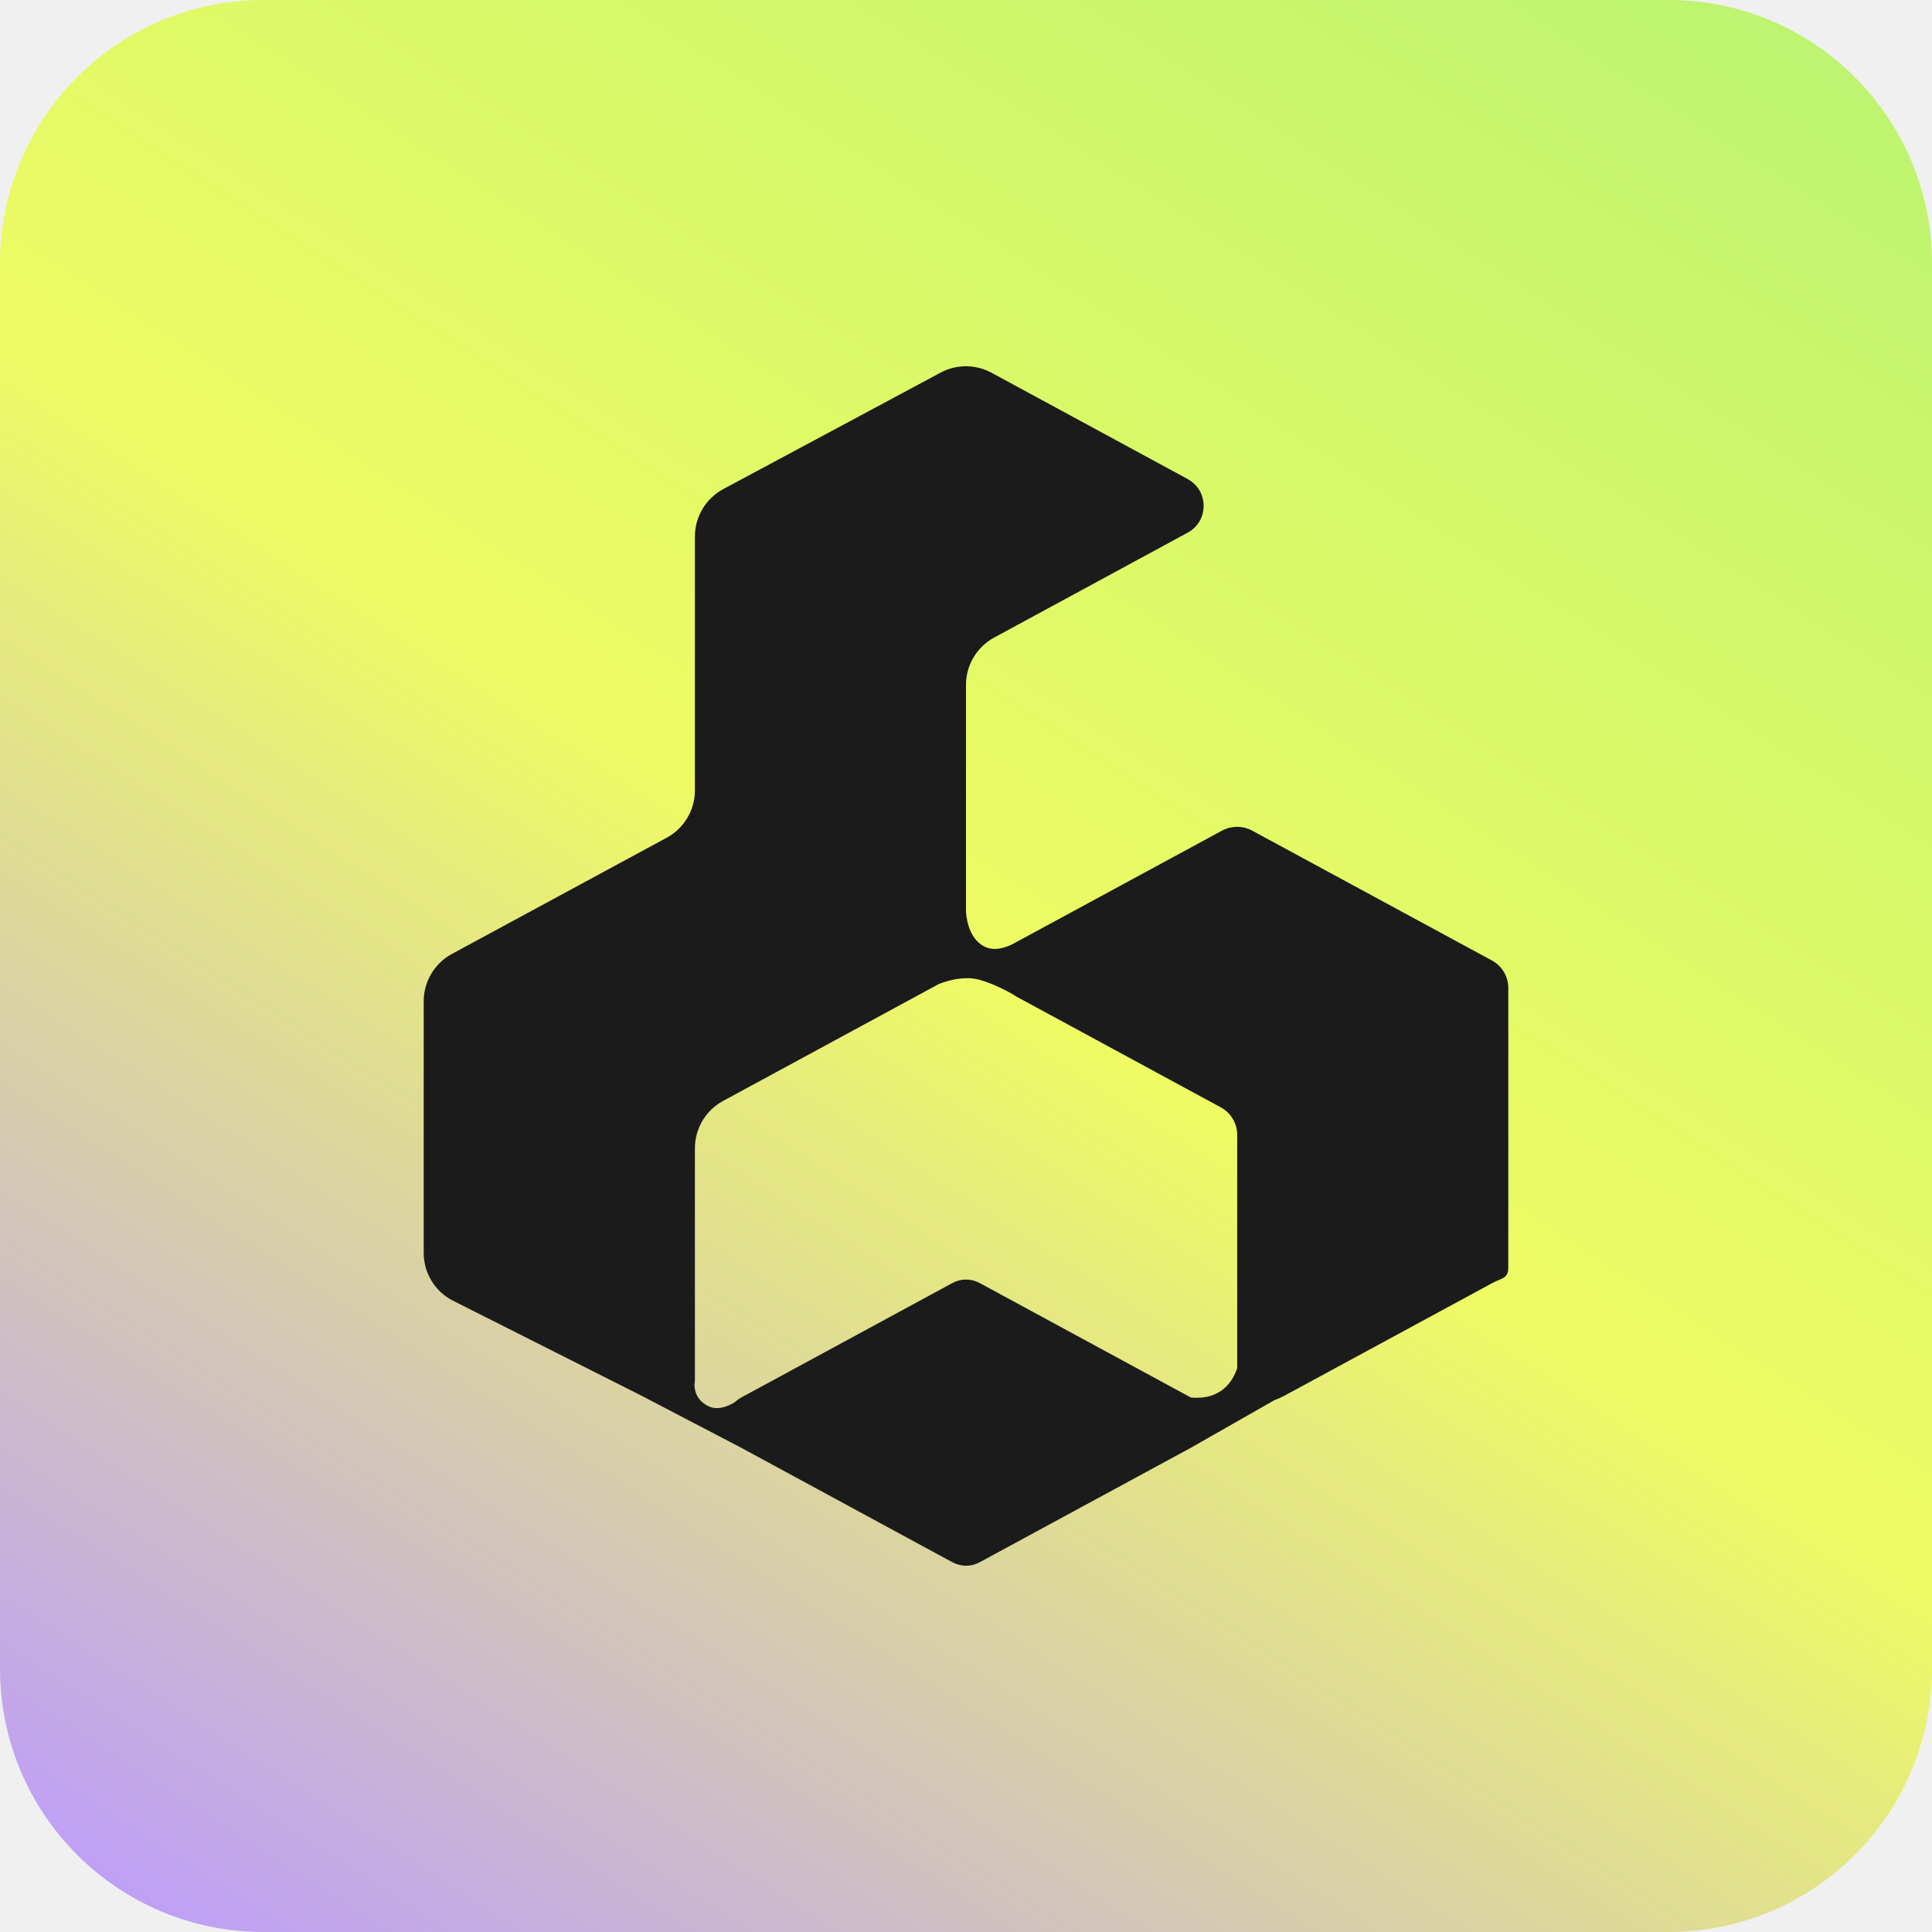
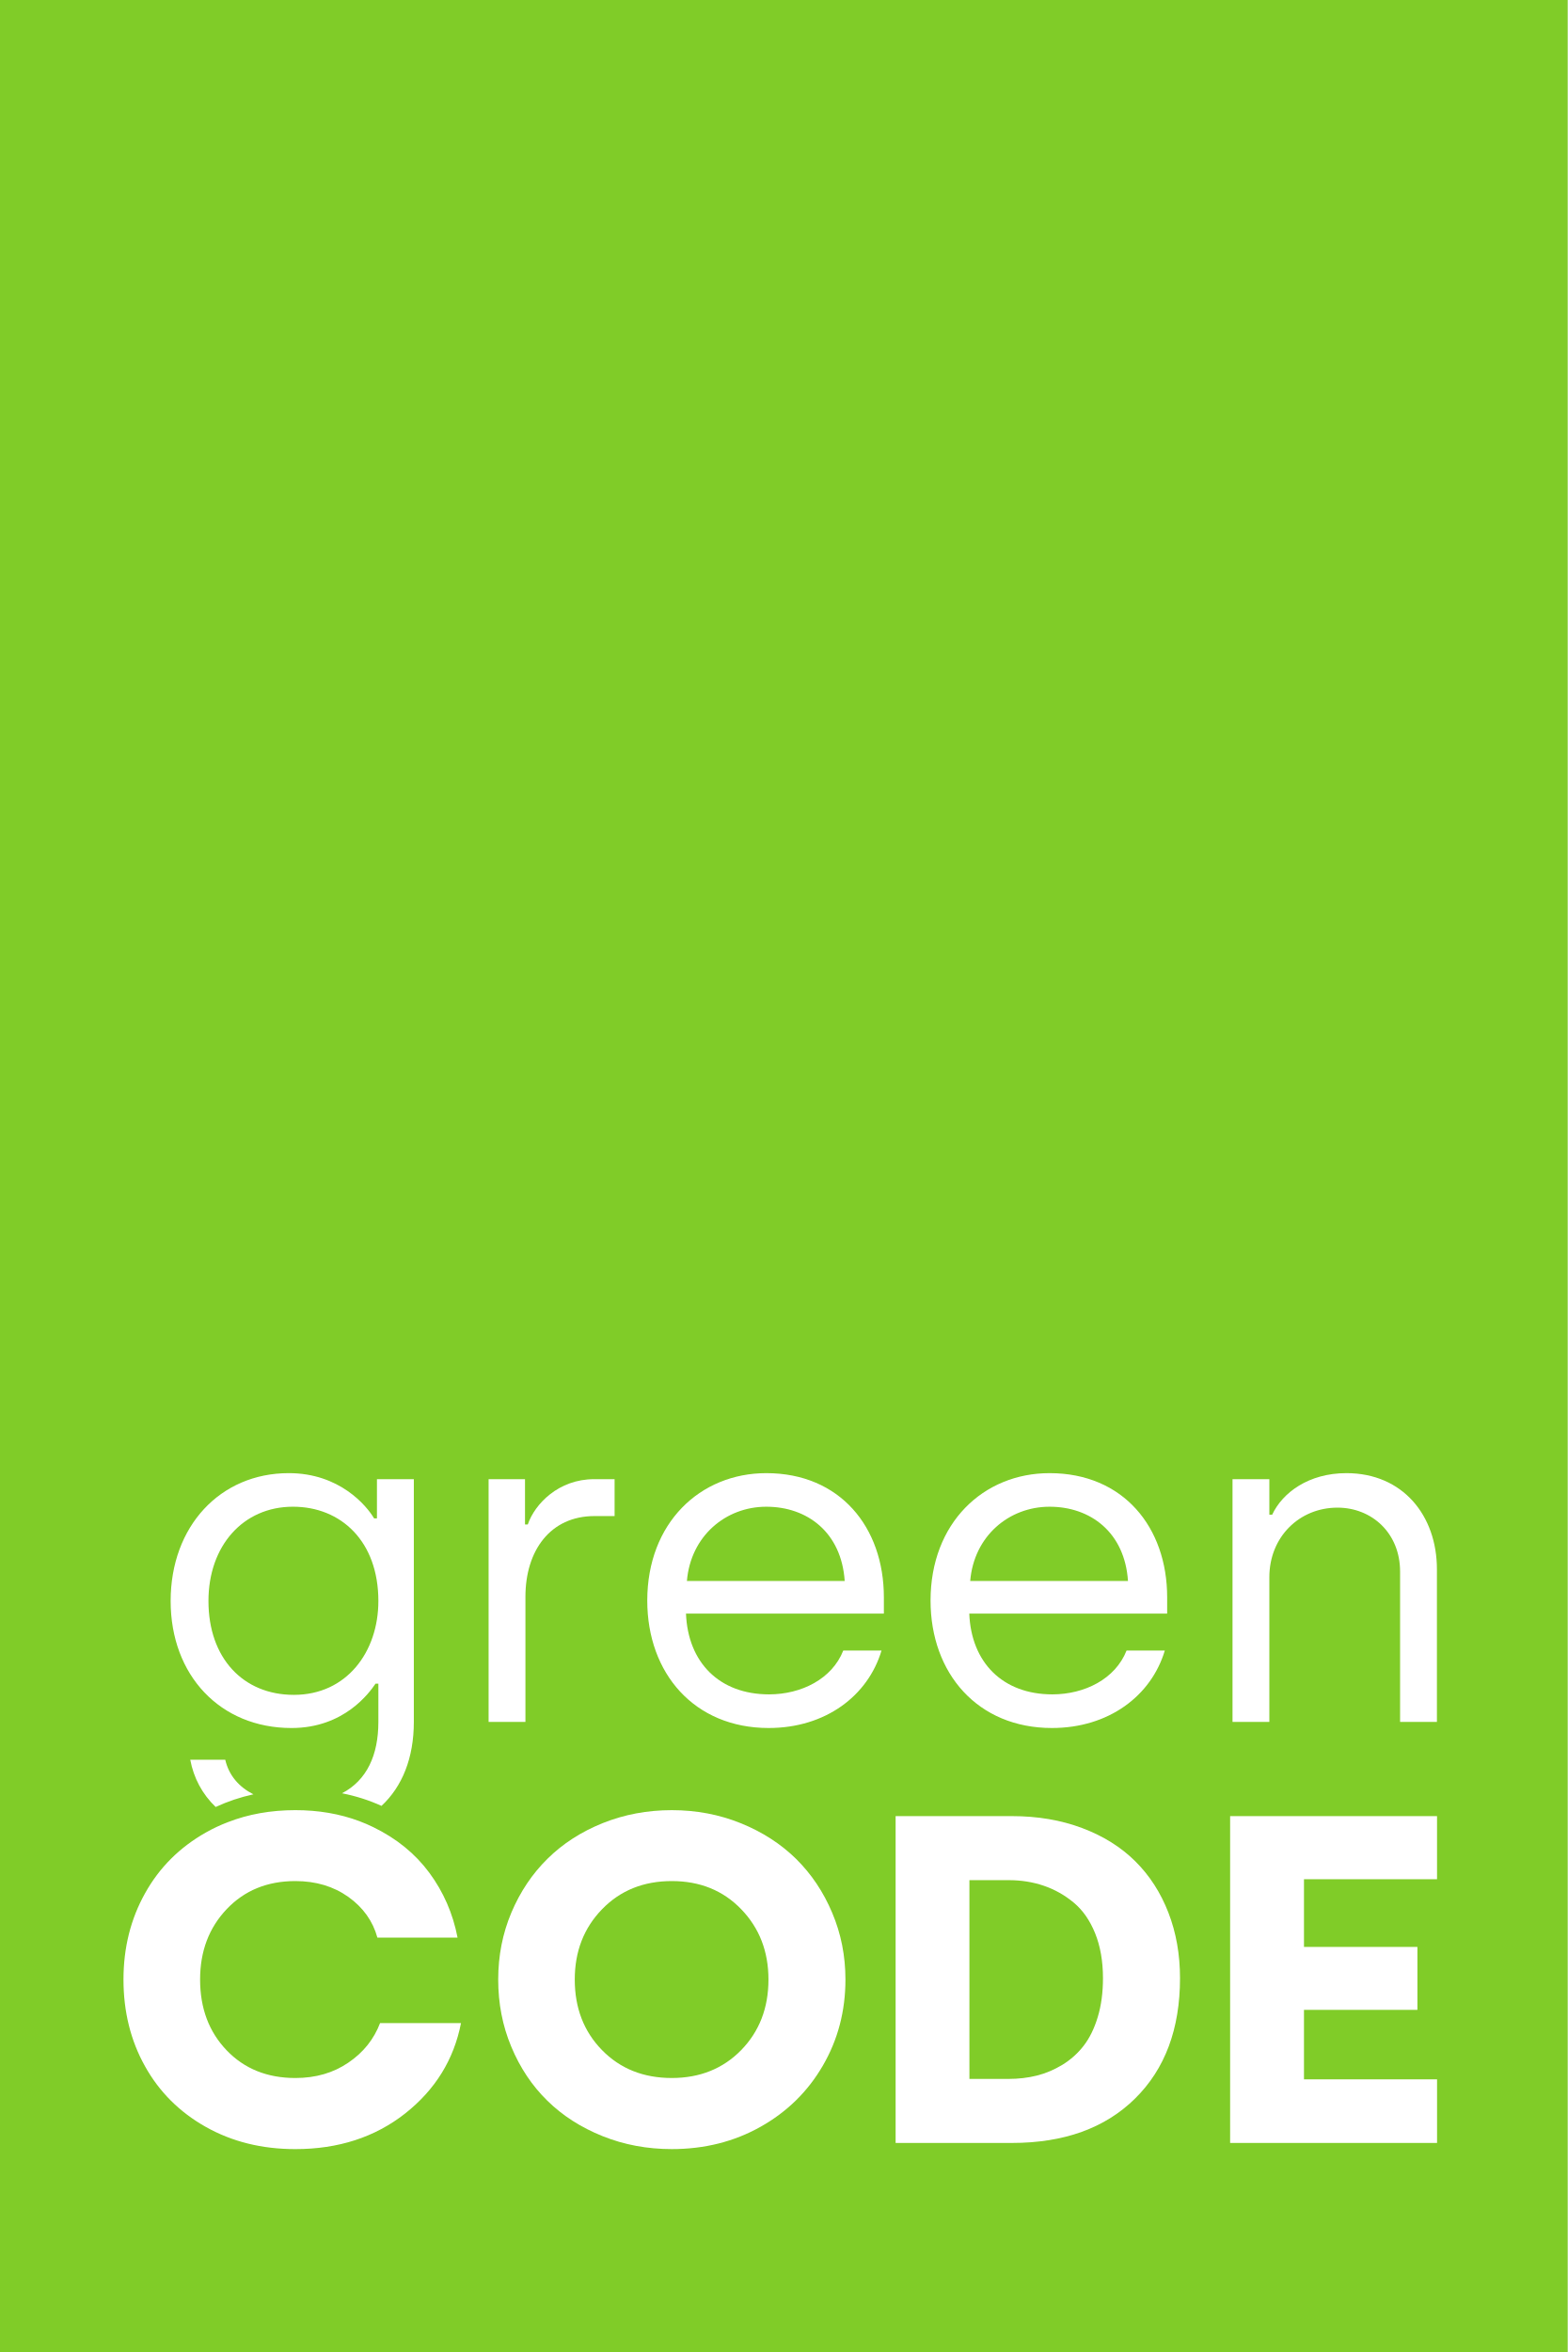
- <svg xmlns="http://www.w3.org/2000/svg" width="176" height="176" viewBox="0 0 176 176" fill="none">
-   <path d="M0 24C0 10.745 10.745 0 24 0H152C165.255 0 176 10.745 176 24V152C176 165.255 165.255 176 152 176H24C10.745 176 0 165.255 0 152V24Z" fill="url(#paint0_linear_337_310)" />
-   <path fill-rule="evenodd" clip-rule="evenodd" d="M85.68 33.948C87.131 33.165 88.879 33.176 90.33 33.959L108.206 43.645H108.195C110.132 44.693 110.132 47.475 108.195 48.523L90.563 58.082C88.985 58.939 88 60.59 87.999 62.39V82.967L88.01 82.956L87.999 82.983C88.004 83.192 88.09 85.451 89.715 86.248C91.007 86.883 92.638 85.782 92.638 85.782V85.793L111.35 75.653L111.339 75.663C112.186 75.208 113.214 75.208 114.061 75.663L135.909 87.497C136.83 87.995 137.402 88.958 137.402 90.006V115.452C137.402 116.5 136.83 116.405 135.909 116.902L116.92 127.191C116.657 127.335 116.385 127.451 116.113 127.541L108.481 131.891L89.249 142.316C88.477 142.74 87.544 142.74 86.76 142.316L67.53 131.891L58.729 127.297L58.735 127.294L41.288 118.501C39.636 117.675 38.598 115.981 38.598 114.129V91.213C38.598 89.414 39.583 87.762 41.161 86.904L60.742 76.31C62.32 75.452 63.304 73.8 63.304 72.001V48.873C63.304 47.063 64.3 45.412 65.888 44.555L85.68 33.948ZM89.217 89.254C87.568 88.797 85.695 89.571 85.47 89.668C85.459 89.674 85.448 89.682 85.437 89.689L65.867 100.295C64.289 101.152 63.304 102.803 63.304 104.603V125.688C63.304 125.838 63.29 125.984 63.264 126.124C63.265 126.661 63.444 127.567 64.533 128.101C65.395 128.518 66.351 128.101 66.947 127.732C67.114 127.57 67.309 127.426 67.53 127.307L86.76 116.881C87.533 116.458 88.466 116.458 89.249 116.881L108.48 127.308H108.481C111.423 127.588 112.408 125.563 112.706 124.624V103.386C112.706 102.338 112.134 101.375 111.212 100.877L92.638 90.811C92.525 90.749 92.419 90.681 92.319 90.609C91.753 90.281 90.511 89.612 89.217 89.254Z" fill="#1B1B1B" />
-   <defs>
-     <linearGradient id="paint0_linear_337_310" x1="179.177" y1="-54.654" x2="22.437" y2="188.461" gradientUnits="userSpaceOnUse">
-       <stop offset="0.122" stop-color="#B4F372" />
-       <stop offset="0.584" stop-color="#EEFB63" />
-       <stop offset="1" stop-color="#BC9AFF" />
-     </linearGradient>
+ <svg xmlns="http://www.w3.org/2000/svg" version="1.1" id="svg1" width="113.386" height="170.079" viewBox="0 0 113.386 170.079">
+   <defs id="defs1">
+     <clipPath clipPathUnits="userSpaceOnUse" id="clipPath3">
+       <path d="M 0,127.559 H 85.039 V 0 H 0 Z" transform="translate(-12.2186,-32.1203)" id="path3" />
+     </clipPath>
+     <clipPath clipPathUnits="userSpaceOnUse" id="clipPath5">
+       <path d="M 0,127.559 H 85.039 V 0 H 0 Z" transform="translate(-32.2251,-47.3372)" id="path5" />
+     </clipPath>
+     <clipPath clipPathUnits="userSpaceOnUse" id="clipPath7">
+       <path d="M 0,127.559 H 85.039 V 0 H 0 Z" transform="translate(-37.2619,-41.8168)" id="path7" />
+     </clipPath>
+     <clipPath clipPathUnits="userSpaceOnUse" id="clipPath9">
+       <path d="M 0,127.559 H 85.039 V 0 H 0 Z" transform="translate(-73.0361,-47.6641)" id="path9" />
+     </clipPath>
+     <clipPath clipPathUnits="userSpaceOnUse" id="clipPath11">
+       <path d="M 0,127.559 H 85.039 V 0 H 0 Z" transform="translate(-25.0072,-17.8386)" id="path11" />
+     </clipPath>
+     <clipPath clipPathUnits="userSpaceOnUse" id="clipPath13">
+       <path d="M 0,127.559 H 85.039 V 0 H 0 Z" transform="translate(-40.2072,-16.3743)" id="path13" />
+     </clipPath>
+     <clipPath clipPathUnits="userSpaceOnUse" id="clipPath15">
+       <path d="M 0,127.559 H 85.039 V 0 H 0 Z" transform="translate(-70.7345,-14.7866)" id="path15" />
+     </clipPath>
+     <clipPath clipPathUnits="userSpaceOnUse" id="clipPath17">
+       <path d="M 0,127.559 H 85.039 V 0 H 0 Z" transform="translate(-52.6289,-41.8168)" id="path17" />
+     </clipPath>
+     <clipPath clipPathUnits="userSpaceOnUse" id="clipPath19">
+       <path d="M 0,127.559 H 85.039 V 0 H 0 Z" transform="translate(-59.547,-18.1622)" id="path19" />
+     </clipPath>
  </defs>
+   <g id="layer-MC0">
+     <path id="path1" d="M 0,0 H 85.039 V 127.559 H 0 Z" style="fill:#80cc28;fill-opacity:1;fill-rule:nonzero;stroke:none" transform="matrix(1.333333,0,0,-1.333333,0,170.0787)" />
+     <path id="path2" d="m 0,0 h -1.898 c 0.184,-0.987 0.654,-1.868 1.378,-2.562 0.647,0.3 1.331,0.531 2.048,0.687 C 0.747,-1.481 0.197,-0.851 0,0 m 3.723,3.519 c -2.759,0 -4.634,2.001 -4.634,5.09 0,2.986 1.875,5.114 4.584,5.114 2.608,0 4.633,-1.875 4.633,-5.114 0,-2.762 -1.722,-5.09 -4.583,-5.09 M 8.229,15.217 V 13.089 H 8.075 c -0.403,0.684 -1.871,2.455 -4.629,2.455 -3.723,0 -6.408,-2.885 -6.408,-6.935 0,-4.026 2.685,-6.888 6.558,-6.888 2.862,0 4.229,1.925 4.556,2.405 H 8.306 V 2.051 c 0,-1.801 -0.627,-3.168 -1.972,-3.869 0.751,-0.15 1.468,-0.377 2.142,-0.684 1.127,1.051 1.754,2.599 1.754,4.553 v 13.166 z" style="fill:#ffffff;fill-opacity:1;fill-rule:nonzero;stroke:none" transform="matrix(1.333333,0,0,-1.333333,16.29147,127.2516)" clip-path="url(#clipPath3)" />
+     <path id="path4" d="m 0,0 c -1.925,0 -3.216,-1.344 -3.596,-2.458 h -0.15 V 0 h -1.975 v -13.166 h 1.998 v 6.785 c 0,2.505 1.345,4.38 3.75,4.38 H 1.114 V 0 Z" style="fill:#ffffff;fill-opacity:1;fill-rule:nonzero;stroke:none" transform="matrix(1.333333,0,0,-1.333333,42.9668,106.9624)" clip-path="url(#clipPath5)" />
+     <path id="path6" d="M 0,0 C 0.203,2.432 2.101,4.026 4.306,4.026 6.534,4.026 8.382,2.632 8.559,0 Z m 10.684,-0.887 c 0,3.799 -2.378,6.734 -6.378,6.734 -3.596,0 -6.457,-2.708 -6.457,-6.911 0,-3.949 2.558,-6.911 6.584,-6.911 3.089,0 5.39,1.747 6.124,4.202 H 8.482 C 7.875,-5.317 6.204,-6.151 4.456,-6.151 c -2.708,0 -4.403,1.745 -4.506,4.38 h 10.734 z" style="fill:#ffffff;fill-opacity:1;fill-rule:nonzero;stroke:none" transform="matrix(1.333333,0,0,-1.333333,49.68253,114.3229)" clip-path="url(#clipPath7)" />
+     <path id="path8" d="M 0,0 C -2.051,0 -3.469,-1.061 -4.026,-2.252 H -4.18 v 1.925 h -1.998 v -13.165 h 1.998 v 7.848 c 0,2.178 1.622,3.773 3.696,3.773 1.852,0 3.396,-1.368 3.396,-3.469 v -8.152 H 4.91 v 8.278 C 4.91,-2.302 3.062,0 0,0" style="fill:#ffffff;fill-opacity:1;fill-rule:nonzero;stroke:none" transform="matrix(1.333333,0,0,-1.333333,97.38147,106.5265)" clip-path="url(#clipPath9)" />
+     <path id="path10" d="m 0,0 c -0.387,-1.985 -1.401,-3.619 -3.035,-4.907 -1.635,-1.284 -3.619,-1.928 -5.951,-1.928 -1.815,0 -3.432,0.401 -4.86,1.205 -1.424,0.803 -2.525,1.901 -3.299,3.295 -0.777,1.391 -1.164,2.959 -1.164,4.697 0,1.724 0.39,3.282 1.171,4.679 0.777,1.398 1.881,2.495 3.305,3.299 0.377,0.214 0.771,0.397 1.178,0.554 1.121,0.437 2.345,0.654 3.669,0.654 1.251,0 2.405,-0.197 3.466,-0.594 0.26,-0.097 0.513,-0.207 0.76,-0.327 1.261,-0.614 2.275,-1.437 3.042,-2.475 0.764,-1.034 1.278,-2.205 1.531,-3.516 h -4.349 c -0.247,0.898 -0.774,1.635 -1.578,2.209 -0.804,0.57 -1.761,0.857 -2.872,0.857 -1.518,0 -2.759,-0.507 -3.723,-1.521 -0.964,-1.014 -1.444,-2.285 -1.444,-3.819 0,-1.558 0.48,-2.836 1.438,-3.836 0.96,-1.004 2.205,-1.505 3.729,-1.505 1.104,0 2.061,0.277 2.872,0.831 0.814,0.55 1.387,1.267 1.724,2.148 z" style="fill:#ffffff;fill-opacity:1;fill-rule:nonzero;stroke:none" transform="matrix(1.333333,0,0,-1.333333,33.34293,146.2939)" clip-path="url(#clipPath11)" />
+     <path id="path12" d="m 0,0 c -0.984,-1.007 -2.242,-1.514 -3.766,-1.514 -1.541,0 -2.802,0.507 -3.786,1.514 -0.987,1.011 -1.477,2.285 -1.477,3.826 0,1.524 0.493,2.795 1.481,3.813 0.99,1.02 2.251,1.527 3.782,1.527 C -2.242,9.166 -0.984,8.659 0,7.639 0.984,6.621 1.478,5.35 1.478,3.826 1.478,2.285 0.984,1.011 0,0 M 4.937,7.442 C 4.46,8.576 3.806,9.55 2.979,10.367 c -0.828,0.814 -1.828,1.461 -2.999,1.935 -1.167,0.473 -2.418,0.71 -3.746,0.71 -1.334,0 -2.585,-0.237 -3.749,-0.704 -1.168,-0.47 -2.165,-1.114 -2.992,-1.931 -0.827,-0.814 -1.481,-1.788 -1.961,-2.922 -0.477,-1.134 -0.714,-2.342 -0.714,-3.629 0,-1.294 0.233,-2.508 0.71,-3.646 0.474,-1.137 1.124,-2.111 1.952,-2.922 0.827,-0.814 1.827,-1.454 2.998,-1.925 1.171,-0.47 2.422,-0.703 3.756,-0.703 1.775,0 3.379,0.403 4.817,1.211 1.437,0.807 2.565,1.914 3.379,3.318 0.817,1.405 1.224,2.962 1.224,4.667 0,1.277 -0.237,2.482 -0.717,3.616" style="fill:#ffffff;fill-opacity:1;fill-rule:nonzero;stroke:none" transform="matrix(1.333333,0,0,-1.333333,53.6096,148.2463)" clip-path="url(#clipPath13)" />
+     <path id="path14" d="M 0,0 V 3.769 H 6.154 V 7.182 H 0 v 3.672 h 7.218 v 3.422 H -4.006 V -3.449 H 7.219 l 0,3.449 z" style="fill:#ffffff;fill-opacity:1;fill-rule:nonzero;stroke:none" transform="matrix(1.333333,0,0,-1.333333,94.31267,150.3632)" clip-path="url(#clipPath15)" />
+     <path id="path16" d="M 0,0 C 0.203,2.432 2.101,4.026 4.306,4.026 6.531,4.026 8.382,2.632 8.559,0 Z m 10.684,-0.887 c 0,3.799 -2.378,6.734 -6.378,6.734 -3.596,0 -6.457,-2.708 -6.457,-6.911 0,-3.949 2.558,-6.911 6.584,-6.911 3.085,0 5.39,1.747 6.124,4.202 H 8.482 C 7.875,-5.317 6.204,-6.151 4.456,-6.151 c -2.708,0 -4.403,1.745 -4.506,4.38 h 10.734 z" style="fill:#ffffff;fill-opacity:1;fill-rule:nonzero;stroke:none" transform="matrix(1.333333,0,0,-1.333333,70.17187,114.3229)" clip-path="url(#clipPath17)" />
+     <path id="path18" d="m 0,0 c -0.19,-0.627 -0.447,-1.147 -0.767,-1.558 -0.32,-0.413 -0.704,-0.754 -1.148,-1.027 -0.447,-0.27 -0.91,-0.467 -1.391,-0.587 -0.483,-0.12 -0.994,-0.18 -1.527,-0.18 h -2.128 v 10.78 h 2.128 c 0.673,0 1.311,-0.1 1.904,-0.303 0.591,-0.2 1.134,-0.507 1.625,-0.914 C -0.814,5.804 -0.427,5.25 -0.143,4.55 0.14,3.849 0.284,3.035 0.284,2.111 0.284,1.331 0.19,0.627 0,0 M 3.833,5.667 C 3.412,6.751 2.815,7.679 2.038,8.449 1.264,9.22 0.304,9.82 -0.847,10.254 c -1.151,0.433 -2.422,0.647 -3.813,0.647 h -6.304 V -6.825 h 6.304 c 2.825,0 5.054,0.801 6.681,2.405 1.628,1.601 2.442,3.78 2.442,6.531 0,1.288 -0.21,2.472 -0.63,3.556" style="fill:#ffffff;fill-opacity:1;fill-rule:nonzero;stroke:none" transform="matrix(1.333333,0,0,-1.333333,79.396,145.8624)" clip-path="url(#clipPath19)" />
+   </g>
+   <g id="layer-MC1" style="display:none">
+     <path id="path20" d="m 77.953,11.338 h 7.087 v 7.087 h -7.087 z" style="fill:#fddd04;fill-opacity:1;fill-rule:nonzero;stroke:none" transform="matrix(1.333333,0,0,-1.333333,0,170.0787)" />
+     <path id="path21" d="M 66.614,0 H 77.952 V 11.338 H 66.614 Z" style="fill:#fddd04;fill-opacity:1;fill-rule:nonzero;stroke:none" transform="matrix(1.333333,0,0,-1.333333,0,170.0787)" />
+     <path id="path22" d="m 0,11.317 h 7.087 v 7.087 H 0 Z" style="fill:#fddd04;fill-opacity:1;fill-rule:nonzero;stroke:none" transform="matrix(1.333333,0,0,-1.333333,0,170.0787)" />
+   </g>
</svg>
